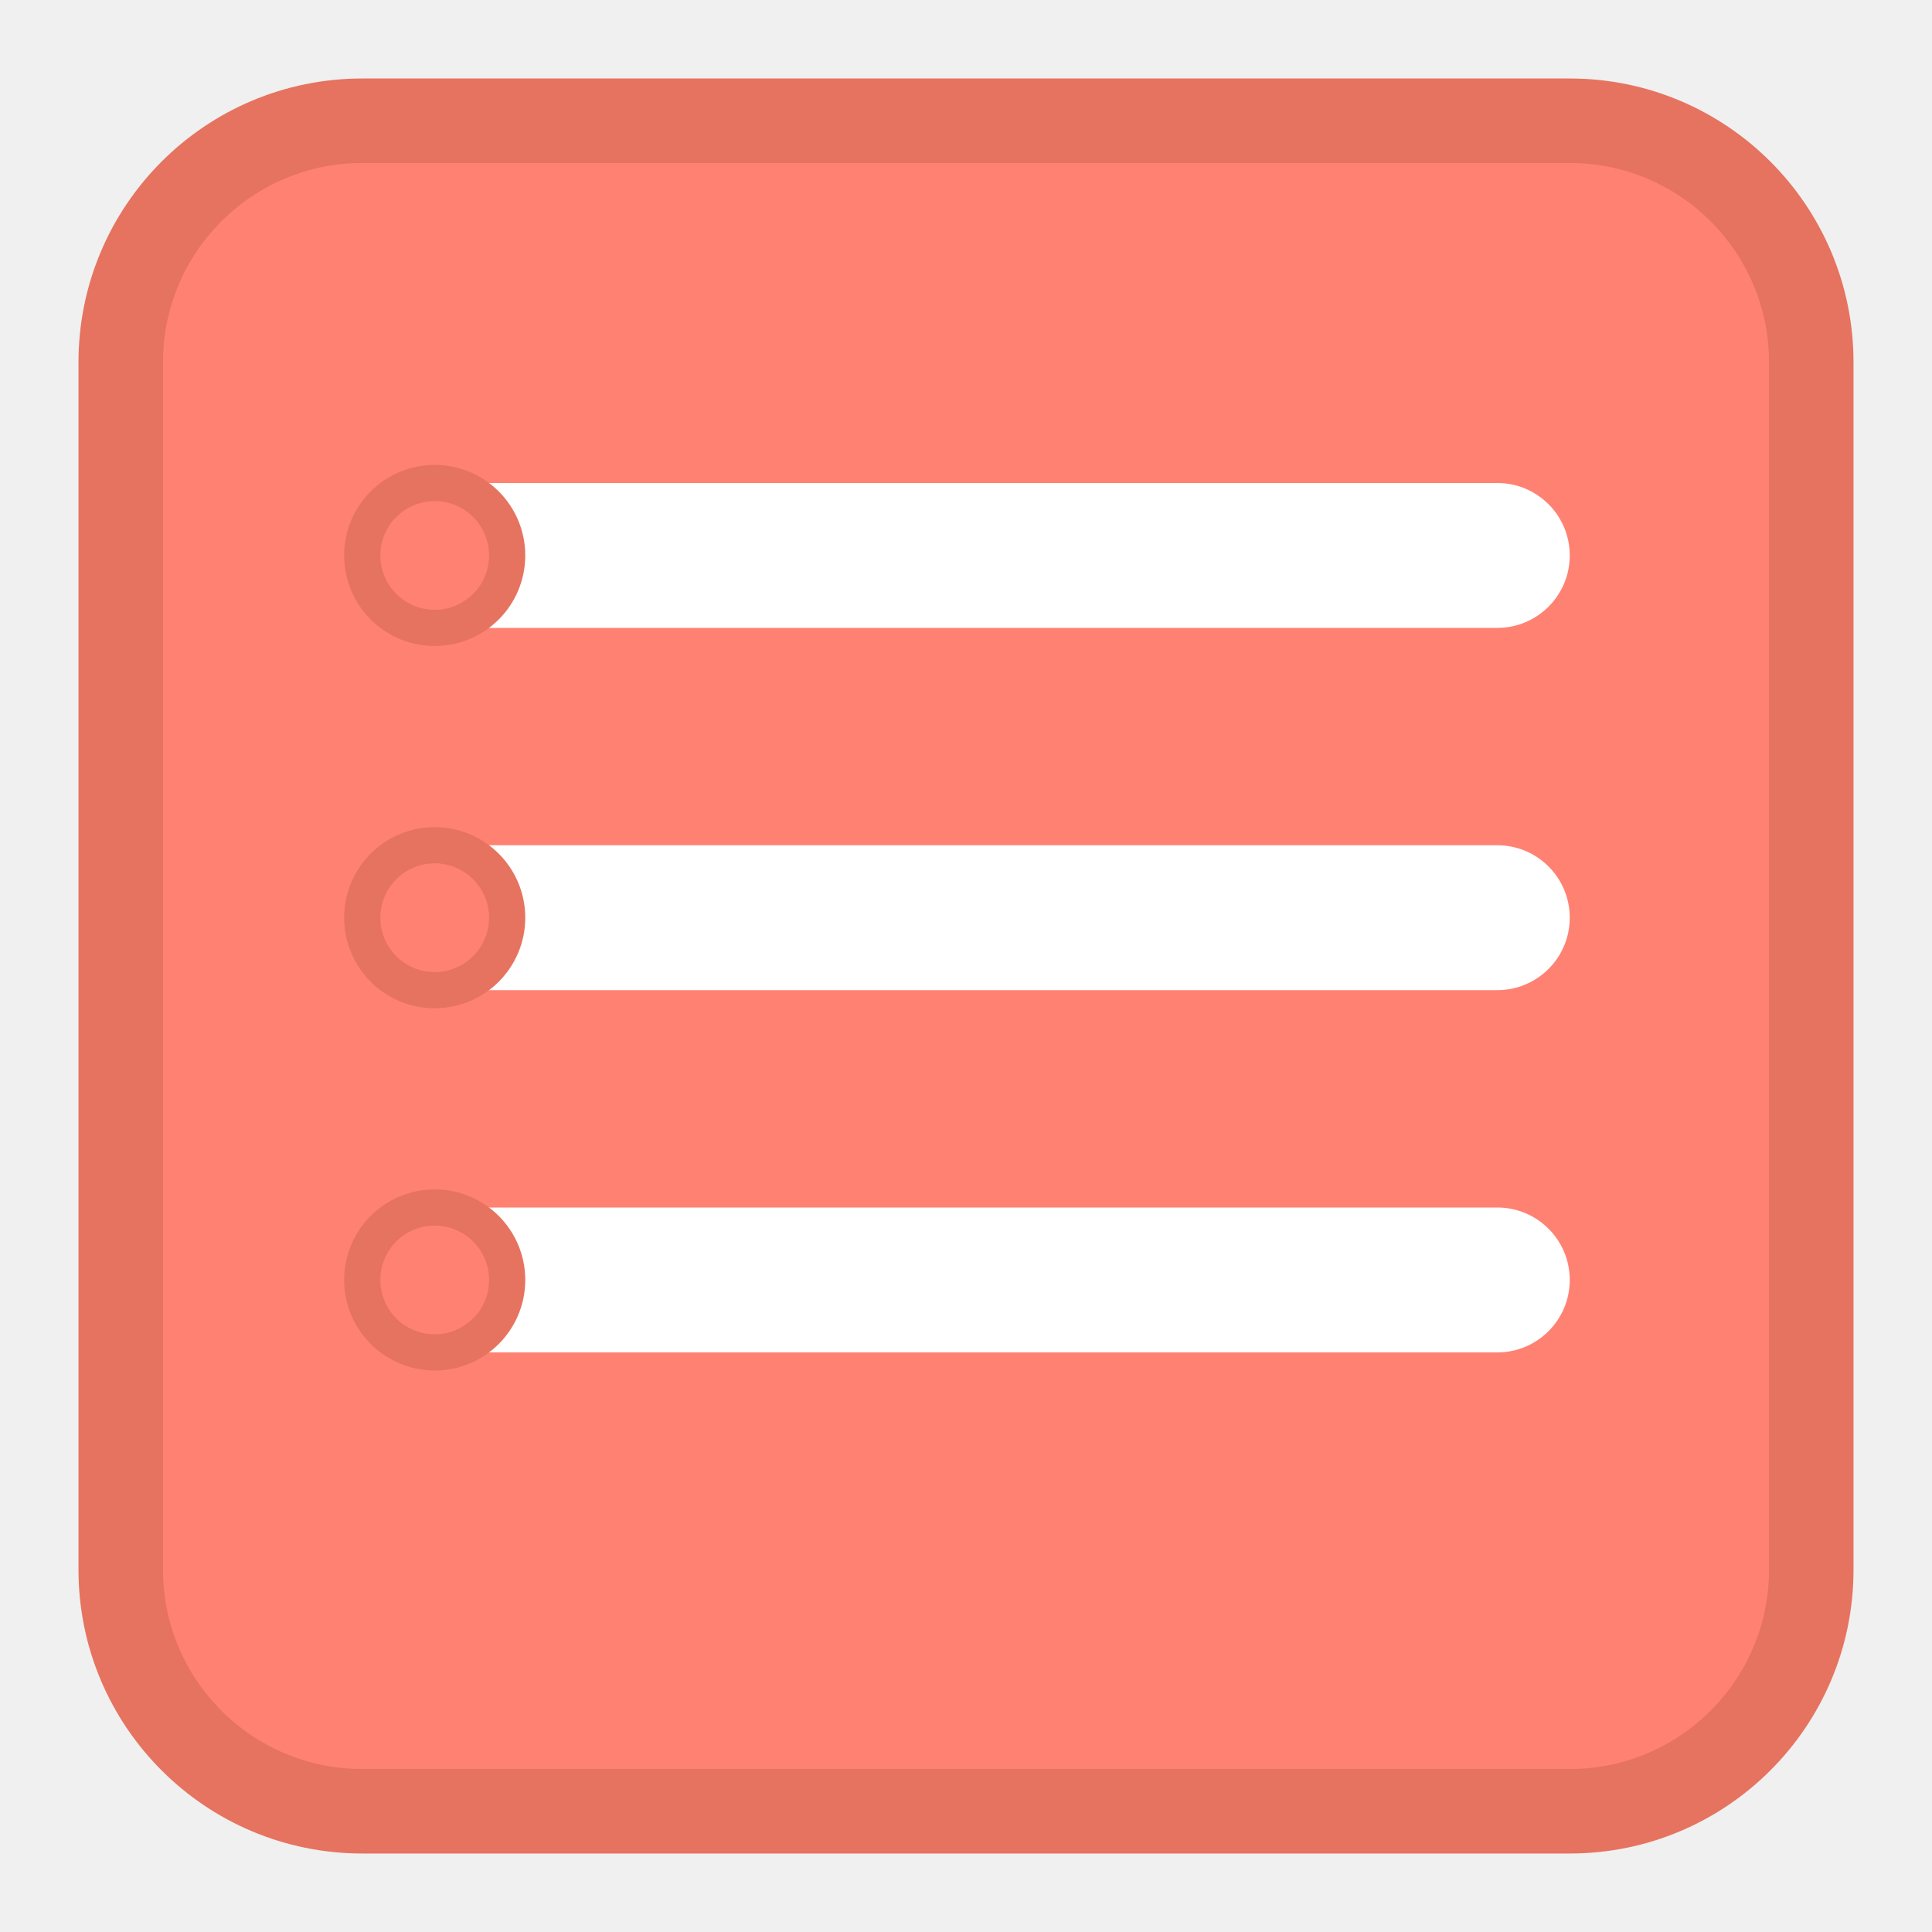
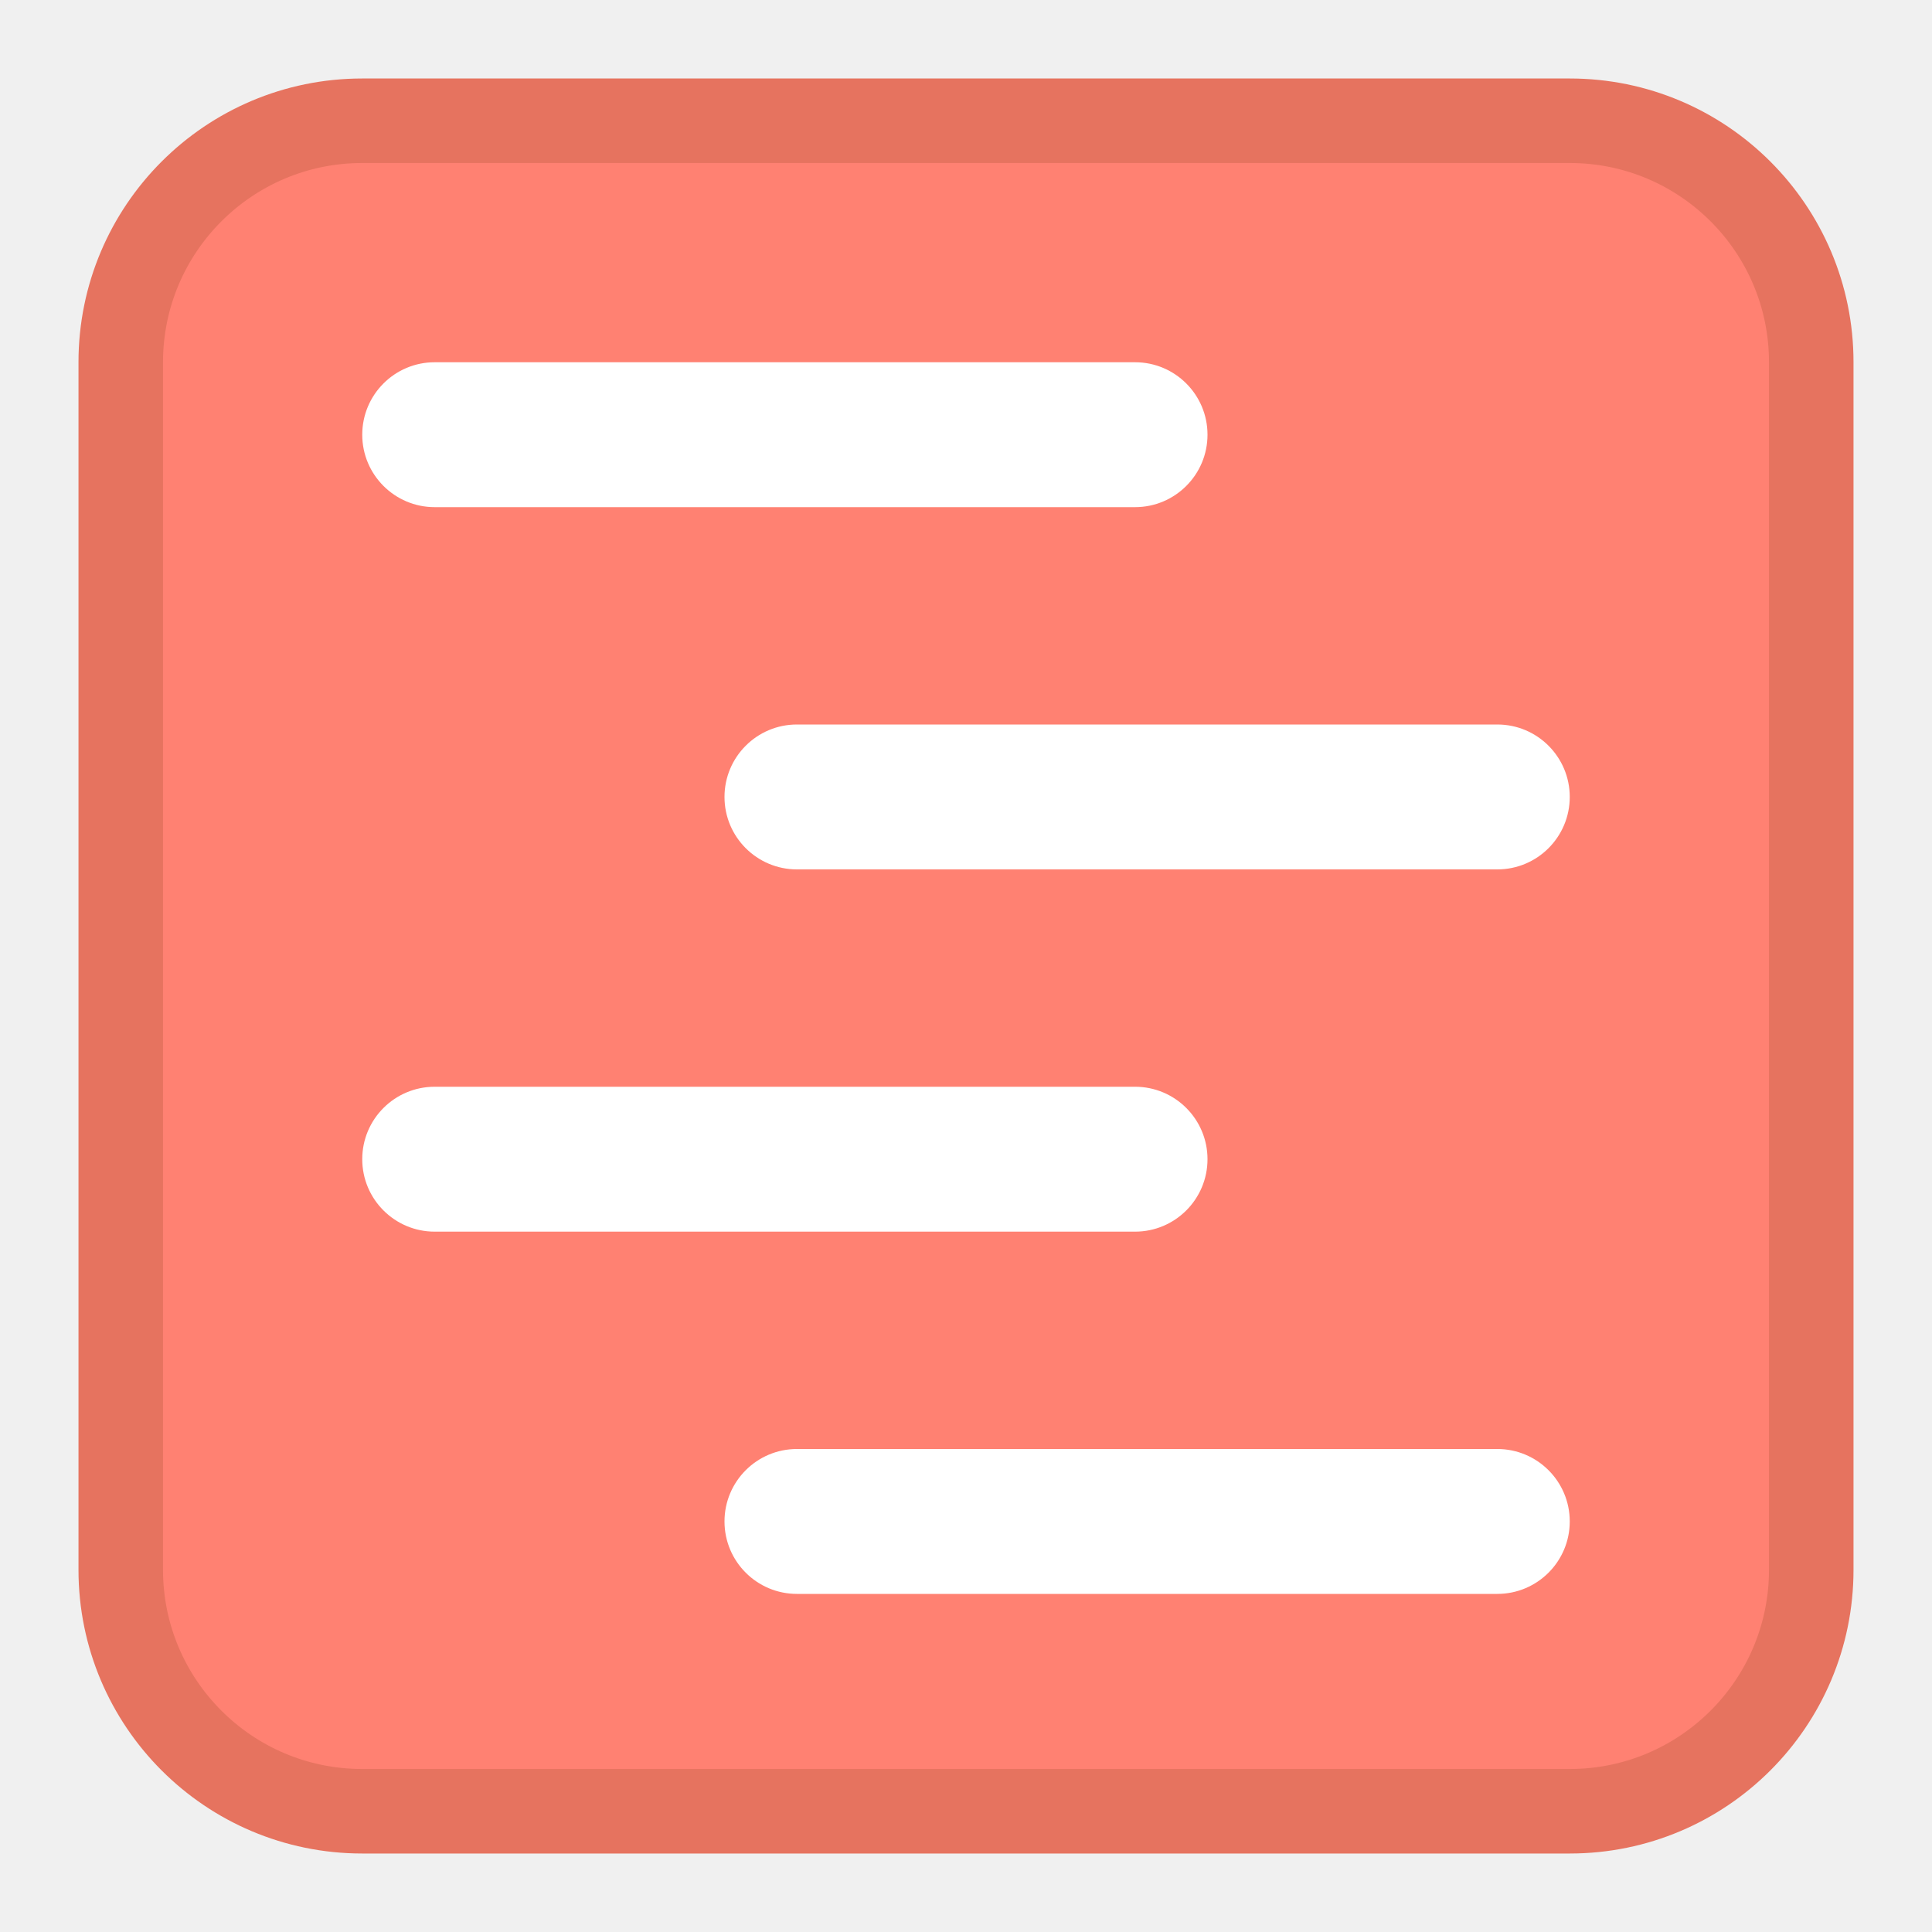
<svg xmlns="http://www.w3.org/2000/svg" viewBox="0 0 16 16">
  <rect x="1" y="1" width="14" height="14" rx="2" fill="#ff8172" stroke="#e6735f" stroke-width="0.7" />
-   <rect x="3" y="4" width="10" height="1.2" rx="0.6" fill="#fff" />
-   <rect x="3" y="7" width="10" height="1.2" rx="0.6" fill="#fff" />
-   <rect x="3" y="10" width="10" height="1.2" rx="0.6" fill="#fff" />
-   <circle cx="3.6" cy="4.6" r="0.6" fill="#ff8172" stroke="#e6735f" stroke-width="0.3" />
-   <circle cx="3.6" cy="7.6" r="0.6" fill="#ff8172" stroke="#e6735f" stroke-width="0.3" />
-   <circle cx="3.6" cy="10.6" r="0.6" fill="#ff8172" stroke="#e6735f" stroke-width="0.3" />
+   <rect x="3" y="3" width="7" height="1.2" rx="0.6" fill="#fff" />
+   <rect x="6" y="6" width="7" height="1.2" rx="0.6" fill="#fff" />
+   <rect x="3" y="9" width="7" height="1.2" rx="0.6" fill="#fff" />
+   <rect x="6" y="12" width="7" height="1.2" rx="0.6" fill="#fff" />
</svg>
